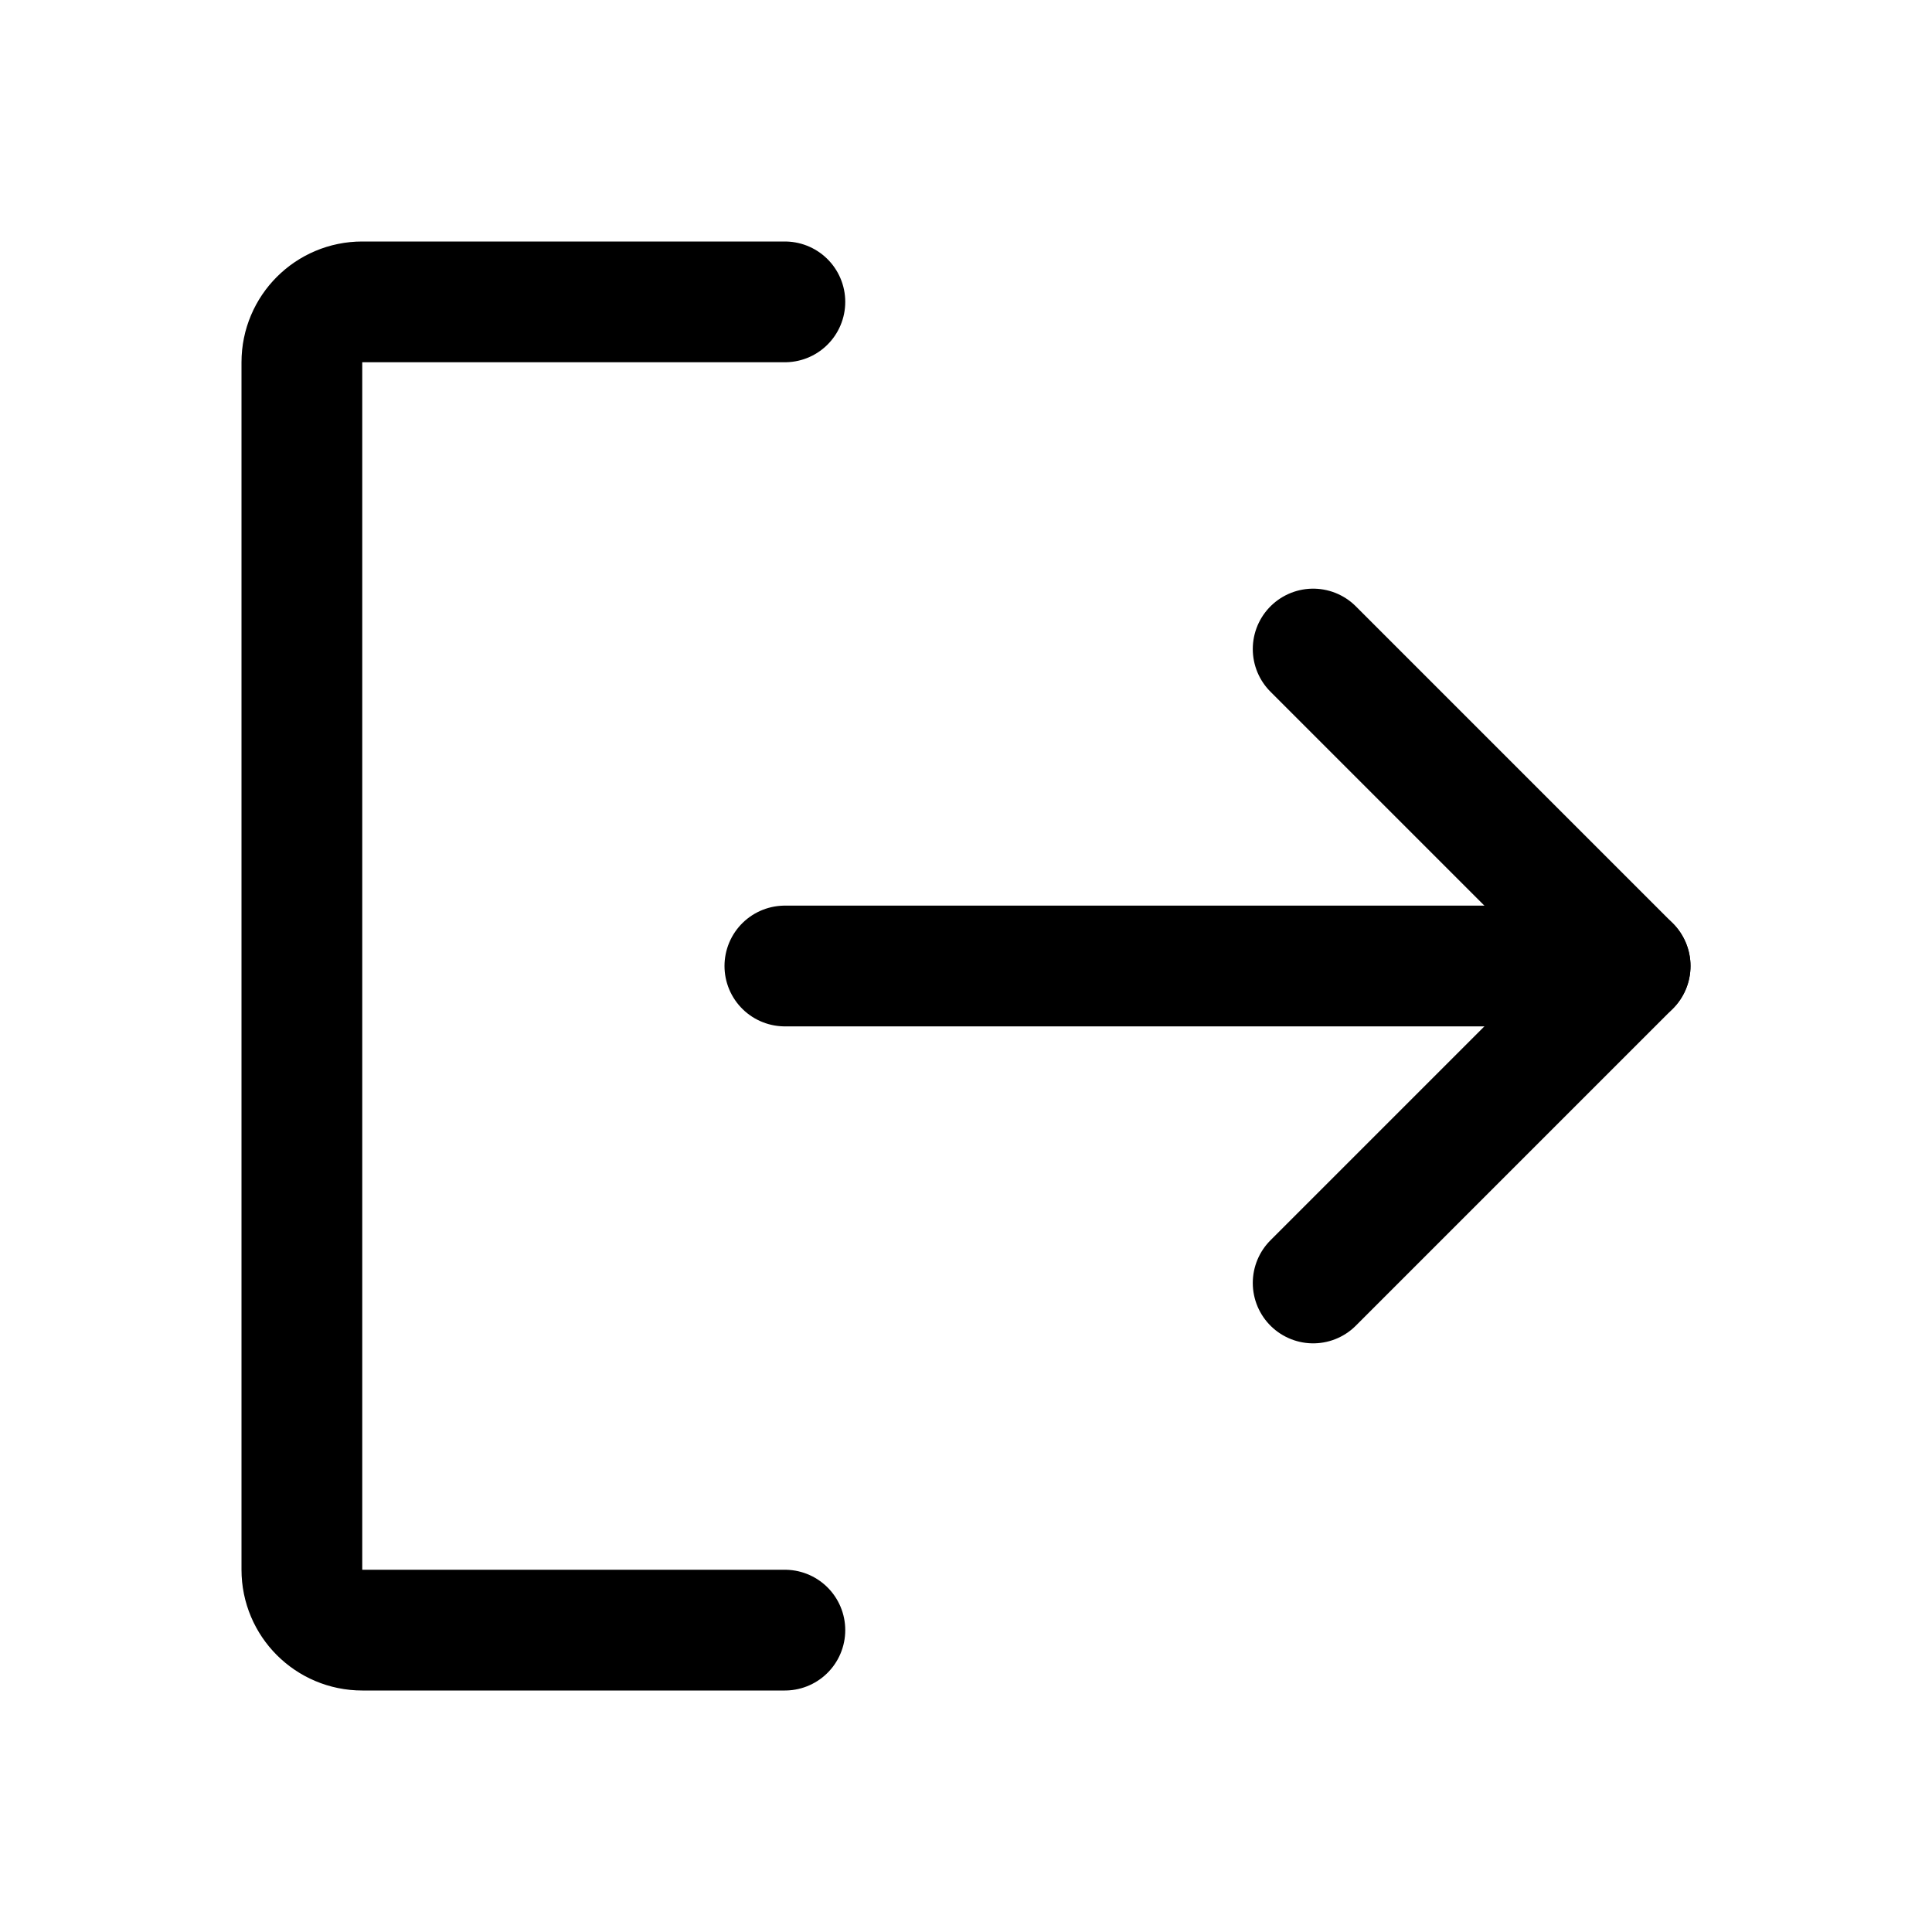
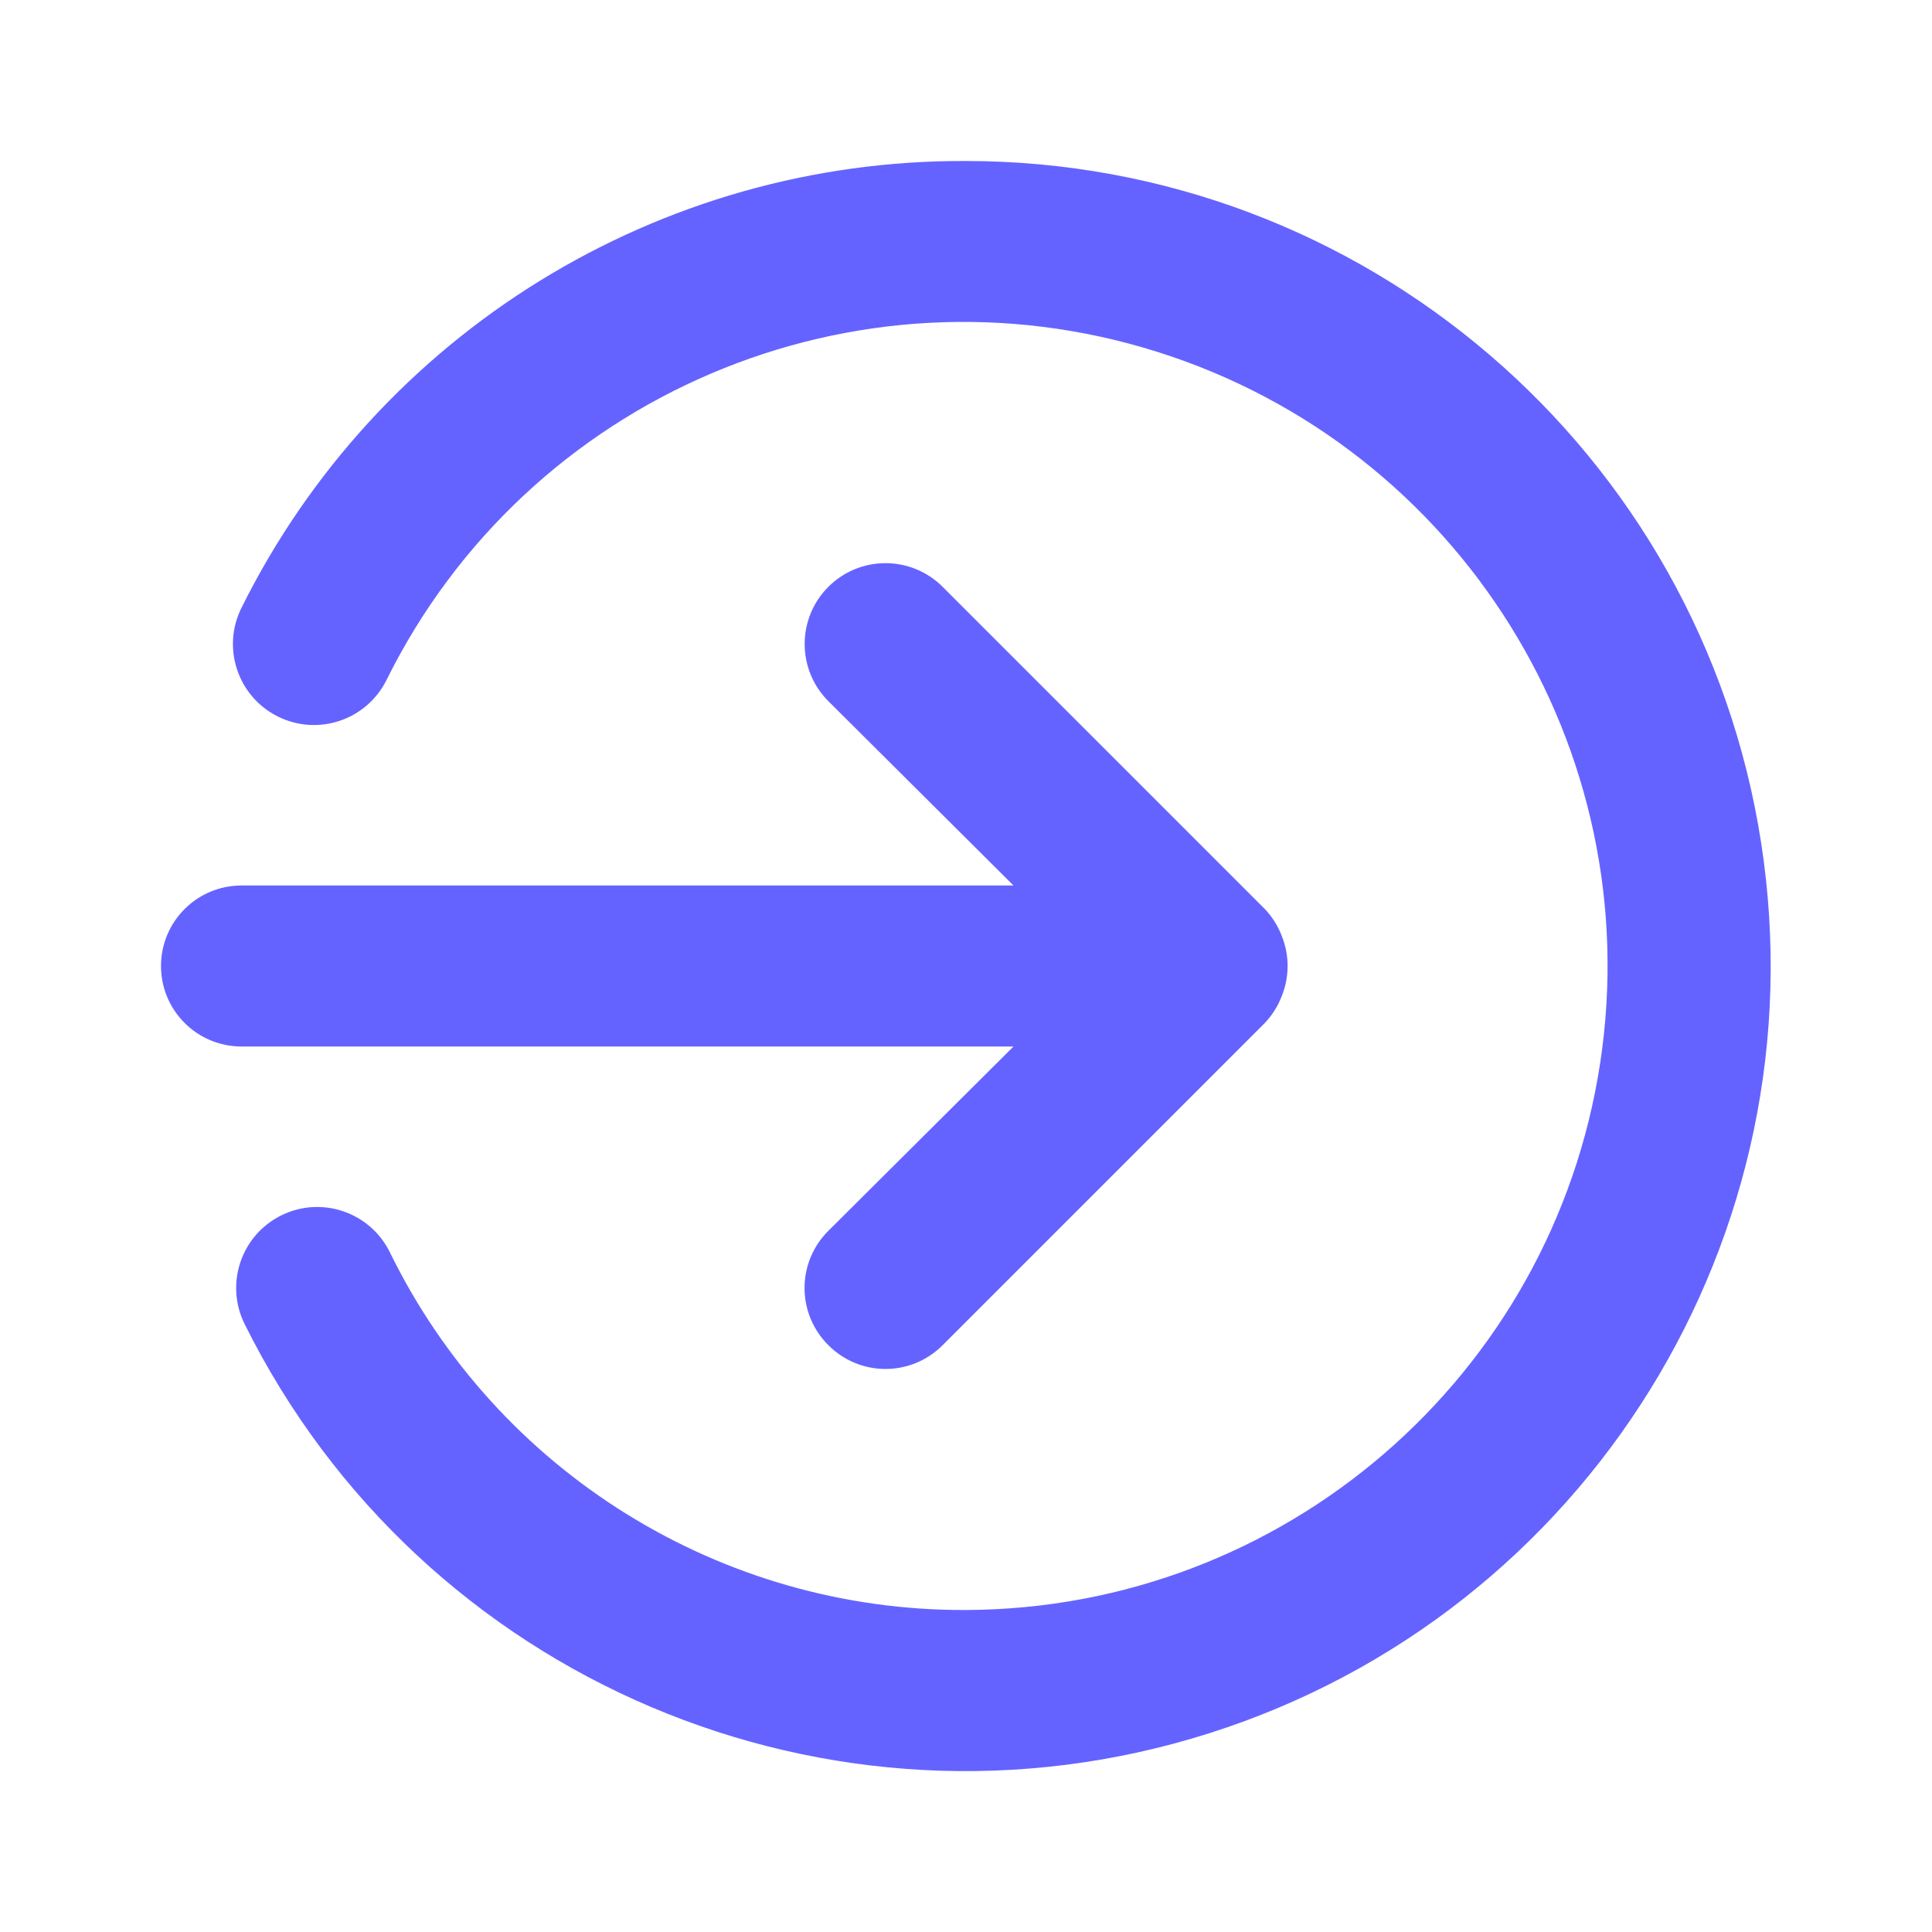
- <svg xmlns="http://www.w3.org/2000/svg" viewBox="0 0 256 256">
-   <rect fill="none" height="256" width="256" />
-   <polyline fill="none" points="174 86 216 128 174 170" stroke="#000" stroke-linecap="round" stroke-linejoin="round" stroke-width="16" />
-   <line fill="none" stroke="#000" stroke-linecap="round" stroke-linejoin="round" stroke-width="16" x1="104" x2="216" y1="128" y2="128" />
-   <path d="M104,216H48a8,8,0,0,1-8-8V48a8,8,0,0,1,8-8h56" fill="none" stroke="#000" stroke-linecap="round" stroke-linejoin="round" stroke-width="16" />
+ <svg xmlns="http://www.w3.org/2000/svg" viewBox="0 0 24 24">
+   <path d="M12.59,13l-2.3,2.29a1,1,0,0,0,0,1.42,1,1,0,0,0,1.42,0l4-4a1,1,0,0,0,.21-.33,1,1,0,0,0,0-.76,1,1,0,0,0-.21-.33l-4-4a1,1,0,1,0-1.42,1.42L12.59,11H3a1,1,0,0,0,0,2ZM12,2A10,10,0,0,0,3,7.55a1,1,0,0,0,1.8.9A8,8,0,1,1,12,20a7.93,7.93,0,0,1-7.16-4.45,1,1,0,0,0-1.8.9A10,10,0,1,0,12,2Z" fill="#6563ff" />
</svg>
